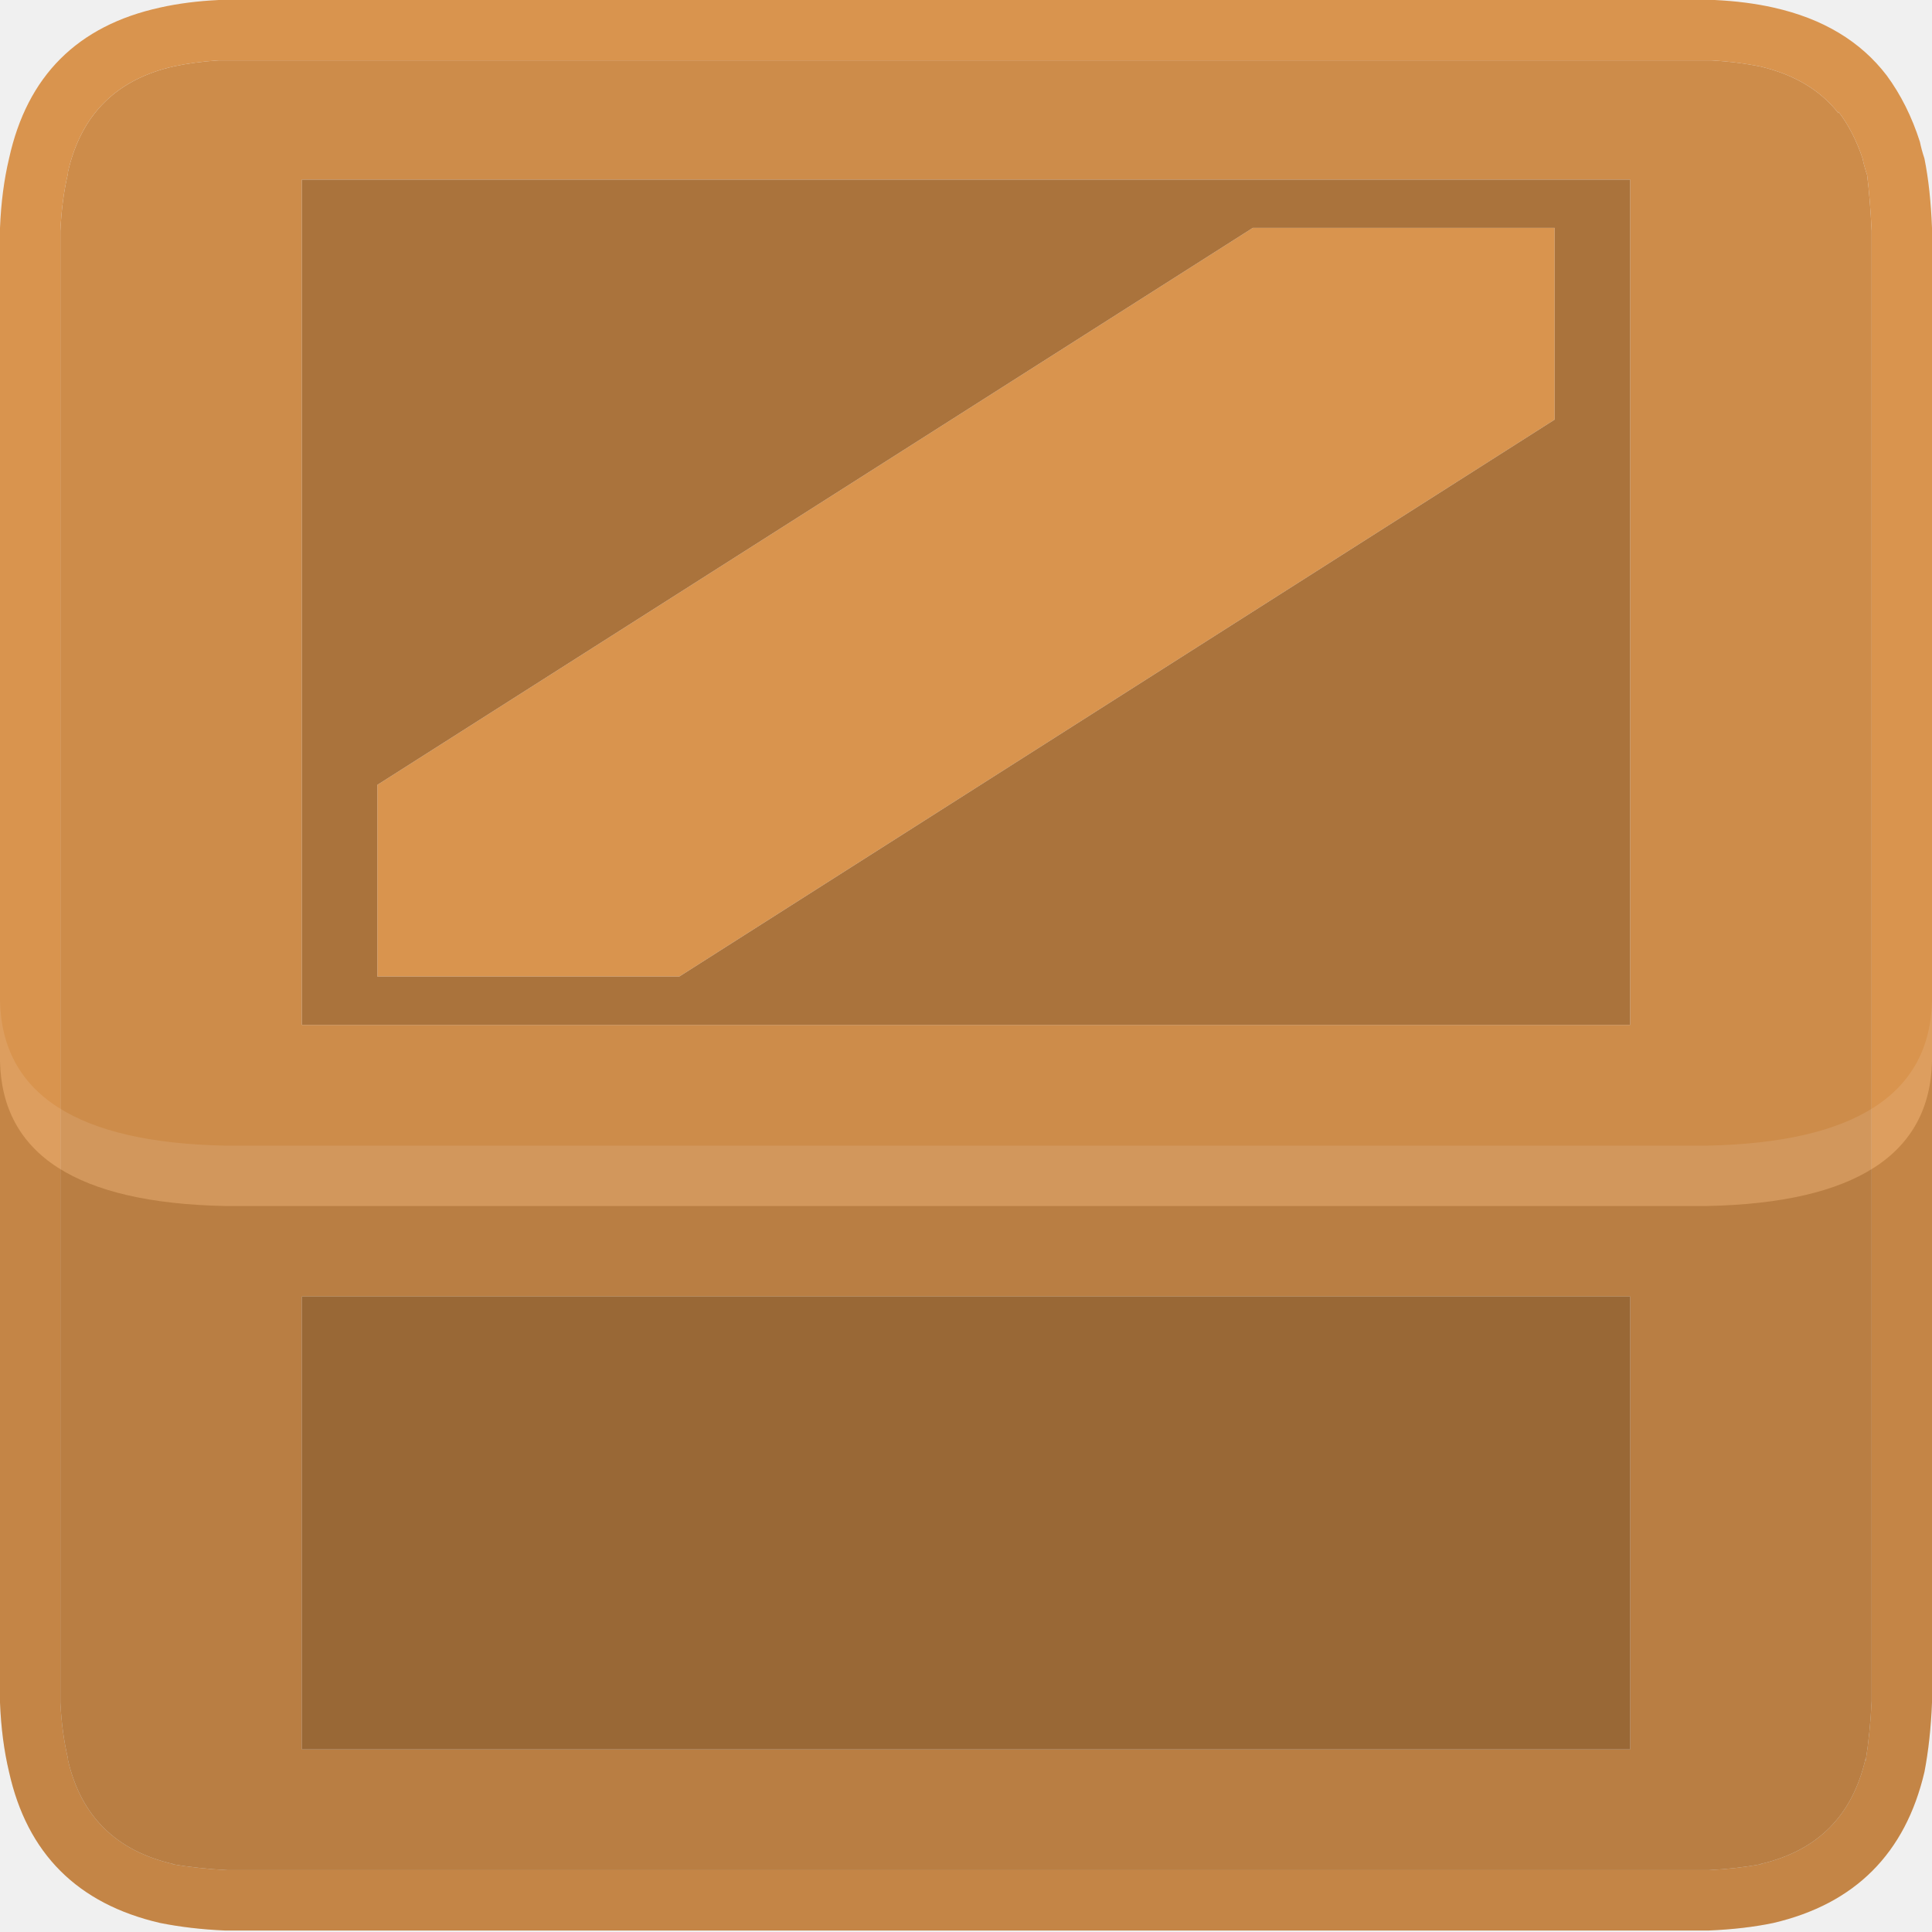
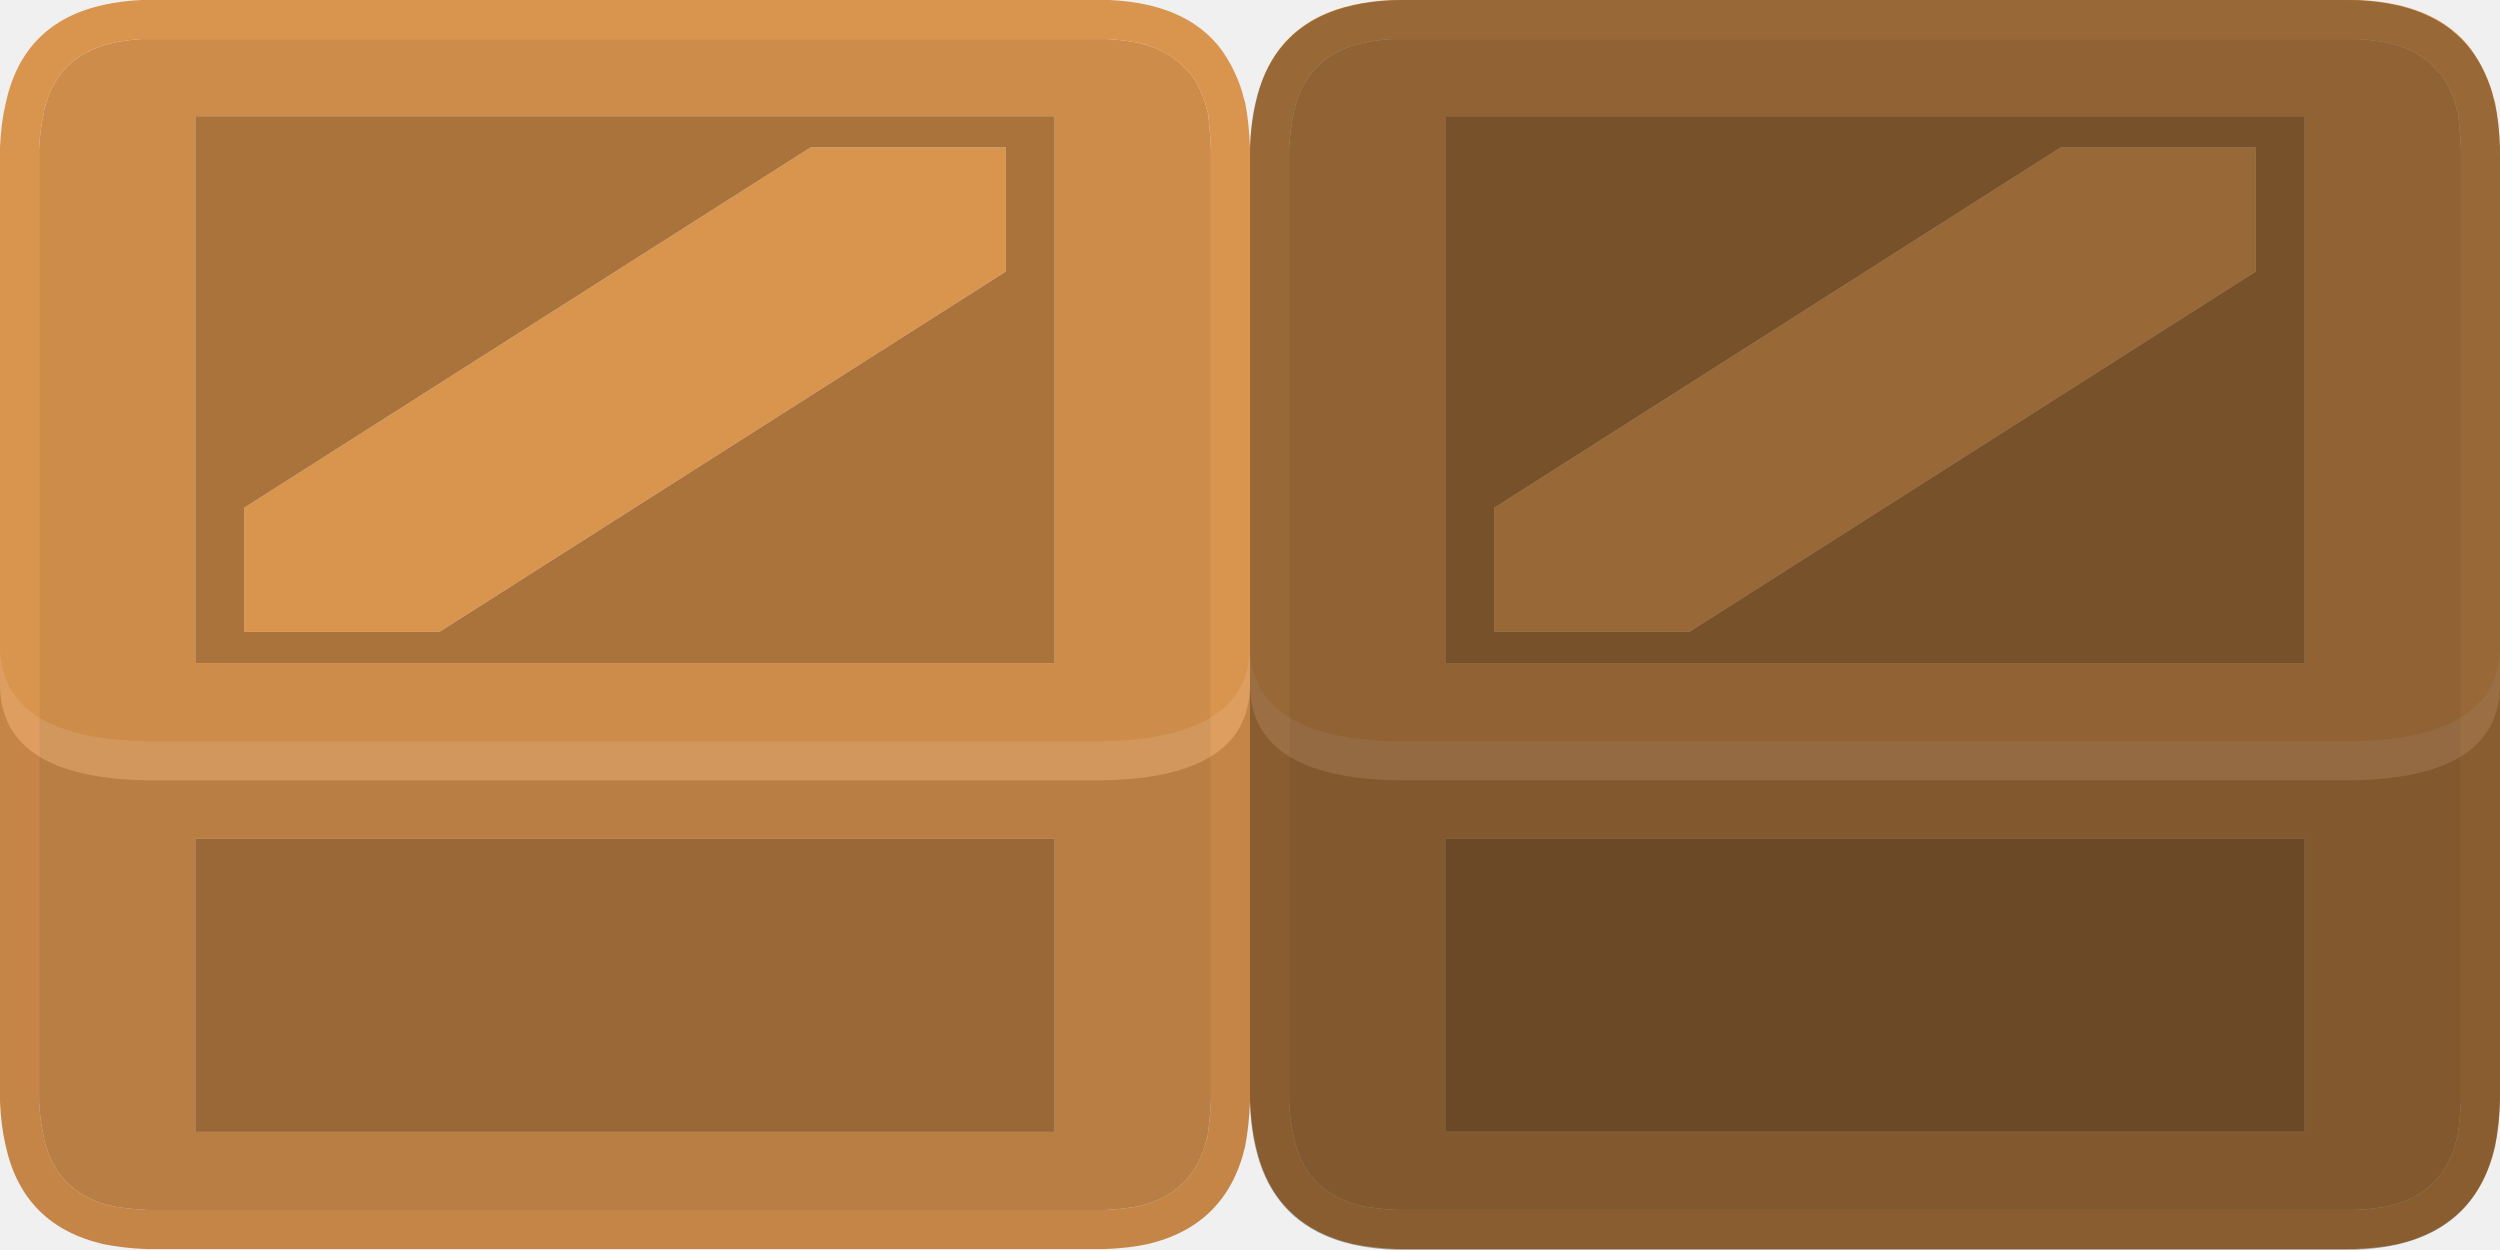
- <svg xmlns="http://www.w3.org/2000/svg" width="100%" height="100%" viewBox="0 0 48 48" version="1.1" xml:space="preserve" style="fill-rule:evenodd;clip-rule:evenodd;stroke-linejoin:round;stroke-miterlimit:2;">
-   <path d="M44.063,0.188c-0.451,-0.101 -0.938,-0.163 -1.463,-0.188l-37.163,0c-0.524,0.025 -1.012,0.087 -1.462,0.188c-2.05,0.45 -3.3,1.699 -3.75,3.749c-0.125,0.525 -0.2,1.101 -0.225,1.725l0,36.638c0.025,0.625 0.1,1.2 0.225,1.725c0.45,2.025 1.7,3.275 3.75,3.75c0.5,0.1 1.037,0.163 1.613,0.188l36.862,0c0.6,-0.025 1.137,-0.088 1.612,-0.188c2.025,-0.475 3.275,-1.725 3.75,-3.75c0.101,-0.525 0.163,-1.1 0.188,-1.725l0,-36.638c-0.025,-0.649 -0.087,-1.224 -0.188,-1.724c-0.05,-0.151 -0.087,-0.288 -0.112,-0.413c-0.2,-0.625 -0.475,-1.175 -0.825,-1.65c-0.65,-0.85 -1.587,-1.413 -2.813,-1.687m-1.537,1.312c0.425,0.025 0.825,0.075 1.2,0.15c0.85,0.2 1.5,0.587 1.95,1.163l0,-0.038c0.25,0.325 0.45,0.713 0.6,1.163c0.025,0.125 0.062,0.262 0.113,0.412c0.05,0.4 0.087,0.862 0.112,1.388l0,36.525c-0.025,0.525 -0.075,1.025 -0.15,1.5l0,-0.075c-0.325,1.425 -1.2,2.3 -2.625,2.625l0.038,0c-0.401,0.075 -0.838,0.125 -1.313,0.15l-36.788,0c-0.499,-0.025 -0.962,-0.075 -1.387,-0.15l0.038,0c-1.425,-0.325 -2.301,-1.188 -2.625,-2.588l0,-0.037c-0.101,-0.425 -0.163,-0.888 -0.188,-1.388l0,-36.562c0.025,-0.526 0.087,-1 0.188,-1.425l0,-0.038c0.324,-1.425 1.2,-2.3 2.625,-2.625c0.35,-0.075 0.725,-0.125 1.125,-0.15l37.087,0m-11.4,4.162l-21.75,13.838l0,4.763l7.5,0l21.75,-13.838l0,-4.763l-7.5,0Z" style="fill:#d9944e;fill-rule:nonzero;" />
-   <path d="M43.725,1.65c-0.375,-0.075 -0.775,-0.125 -1.2,-0.15l-37.088,0c-0.399,0.025 -0.774,0.075 -1.124,0.15c-1.425,0.325 -2.301,1.2 -2.625,2.625l0,0.037c-0.101,0.426 -0.163,0.9 -0.188,1.426l0,36.562c0.025,0.5 0.087,0.963 0.188,1.388l0,0.037c0.324,1.4 1.2,2.263 2.625,2.588l-0.038,0c0.425,0.075 0.888,0.125 1.387,0.15l36.788,0c0.475,-0.025 0.912,-0.075 1.313,-0.15l-0.038,0c1.425,-0.325 2.3,-1.2 2.625,-2.625l0,0.075c0.075,-0.475 0.125,-0.975 0.15,-1.5l0,-36.525c-0.025,-0.526 -0.062,-0.988 -0.112,-1.388c-0.051,-0.15 -0.088,-0.287 -0.113,-0.412c-0.15,-0.45 -0.35,-0.838 -0.6,-1.163l0,0.038c-0.45,-0.576 -1.1,-0.963 -1.95,-1.163m-36.225,41.813l0,-11.25l33,0l0,11.25l-33,0m0,-39.001l33,0l0,21.001l-33,0l0,-21.001Z" style="fill:#cd8c4a;fill-rule:nonzero;" />
-   <path d="M40.5,4.462l-33,0l0,21.001l33,0l0,-21.001m-31.125,15.038l21.75,-13.838l7.5,0l0,4.763l-21.75,13.838l-7.5,0l0,-4.763m-1.875,12.713l0,11.25l33,0l0,-11.25l-33,0Z" style="fill:#aa733c;fill-rule:nonzero;" />
-   <path d="M0,26.363c0.05,2.325 1.913,3.525 5.588,3.6l36.824,0c3.675,-0.075 5.538,-1.276 5.588,-3.6l0,-1.5c-0.05,2.325 -1.913,3.525 -5.588,3.6l-36.824,0c-3.675,-0.075 -5.538,-1.276 -5.588,-3.6l0,1.5Z" style="fill:#fff;fill-opacity:0.1;fill-rule:nonzero;" />
-   <path d="M0,26.363l0,15.937c0.025,0.625 0.1,1.2 0.225,1.725c0.45,2.025 1.7,3.275 3.75,3.75c0.5,0.1 1.037,0.163 1.613,0.188l36.862,0c0.6,-0.025 1.137,-0.088 1.612,-0.188c2.025,-0.475 3.275,-1.725 3.75,-3.75c0.101,-0.525 0.163,-1.1 0.188,-1.725l0,-15.937c-0.05,2.325 -1.913,3.525 -5.588,3.6l-36.824,0c-3.675,-0.075 -5.538,-1.275 -5.588,-3.6Z" style="fill-opacity:0.1;fill-rule:nonzero;" />
+ <svg xmlns="http://www.w3.org/2000/svg" width="100%" height="100%" viewBox="0 0 96 48" version="1.1" xml:space="preserve" style="fill-rule:evenodd;clip-rule:evenodd;stroke-linejoin:round;stroke-miterlimit:2;">
+   <path d="M44.063,0.188C43.612,0.087 43.125,0.025 42.6,0L5.437,0C4.913,0.025 4.425,0.087 3.975,0.188C1.925,0.638 0.675,1.887 0.225,3.937C0.1,4.462 0.025,5.038 0,5.662L0,42.3C0.025,42.925 0.1,43.5 0.225,44.025C0.675,46.05 1.925,47.3 3.975,47.775C4.475,47.875 5.012,47.938 5.588,47.963L42.45,47.963C43.05,47.938 43.587,47.875 44.062,47.775C46.087,47.3 47.337,46.05 47.812,44.025C47.913,43.5 47.975,42.925 48,42.3L48,5.662C47.975,5.013 47.913,4.438 47.812,3.938C47.762,3.787 47.725,3.65 47.7,3.525C47.5,2.9 47.225,2.35 46.875,1.875C46.225,1.025 45.288,0.462 44.062,0.188M42.525,1.5C42.95,1.525 43.35,1.575 43.725,1.65C44.575,1.85 45.225,2.237 45.675,2.813L45.675,2.775C45.925,3.1 46.125,3.488 46.275,3.938C46.3,4.063 46.337,4.2 46.388,4.35C46.438,4.75 46.475,5.212 46.5,5.738L46.5,42.263C46.475,42.788 46.425,43.288 46.35,43.763L46.35,43.688C46.025,45.113 45.15,45.988 43.725,46.313L43.763,46.313C43.362,46.388 42.925,46.438 42.45,46.463L5.662,46.463C5.163,46.438 4.7,46.388 4.275,46.313L4.313,46.313C2.888,45.988 2.012,45.125 1.688,43.725L1.688,43.688C1.587,43.263 1.525,42.8 1.5,42.3L1.5,5.738C1.525,5.212 1.587,4.738 1.688,4.313L1.688,4.275C2.012,2.85 2.888,1.975 4.313,1.65C4.663,1.575 5.038,1.525 5.438,1.5L42.525,1.5M31.125,5.662L9.375,19.5L9.375,24.263L16.875,24.263L38.625,10.425L38.625,5.662L31.125,5.662Z" style="fill:rgb(217,148,78);fill-rule:nonzero;" />
+   <path d="M43.725,1.65C43.35,1.575 42.95,1.525 42.525,1.5L5.437,1.5C5.038,1.525 4.663,1.575 4.313,1.65C2.888,1.975 2.012,2.85 1.688,4.275L1.688,4.312C1.587,4.738 1.525,5.212 1.5,5.738L1.5,42.3C1.525,42.8 1.587,43.263 1.688,43.688L1.688,43.725C2.012,45.125 2.888,45.988 4.313,46.313L4.275,46.313C4.7,46.388 5.163,46.438 5.662,46.463L42.45,46.463C42.925,46.438 43.362,46.388 43.763,46.313L43.725,46.313C45.15,45.988 46.025,45.113 46.35,43.688L46.35,43.763C46.425,43.288 46.475,42.788 46.5,42.263L46.5,5.738C46.475,5.212 46.438,4.75 46.388,4.35C46.337,4.2 46.3,4.063 46.275,3.938C46.125,3.488 45.925,3.1 45.675,2.775L45.675,2.813C45.225,2.237 44.575,1.85 43.725,1.65M7.5,43.463L7.5,32.213L40.5,32.213L40.5,43.463L7.5,43.463M7.5,4.462L40.5,4.462L40.5,25.463L7.5,25.463L7.5,4.462Z" style="fill:rgb(205,140,74);fill-rule:nonzero;" />
+   <path d="M40.5,4.462L7.5,4.462L7.5,25.463L40.5,25.463L40.5,4.462M9.375,19.5L31.125,5.662L38.625,5.662L38.625,10.425L16.875,24.263L9.375,24.263L9.375,19.5M7.5,32.213L7.5,43.463L40.5,43.463L40.5,32.213L7.5,32.213Z" style="fill:rgb(170,115,60);fill-rule:nonzero;" />
+   <path d="M0,26.363C0.05,28.688 1.913,29.888 5.588,29.963L42.412,29.963C46.087,29.888 47.95,28.687 48,26.363L48,24.863C47.95,27.188 46.087,28.388 42.412,28.463L5.588,28.463C1.913,28.388 0.05,27.187 0,24.863L0,26.363Z" style="fill:white;fill-opacity:0.1;fill-rule:nonzero;" />
+   <path d="M0,26.363L0,42.3C0.025,42.925 0.1,43.5 0.225,44.025C0.675,46.05 1.925,47.3 3.975,47.775C4.475,47.875 5.012,47.938 5.588,47.963L42.45,47.963C43.05,47.938 43.587,47.875 44.062,47.775C46.087,47.3 47.337,46.05 47.812,44.025C47.913,43.5 47.975,42.925 48,42.3L48,26.363C47.95,28.688 46.087,29.888 42.412,29.963L5.588,29.963C1.913,29.888 0.05,28.688 0,26.363Z" style="fill-opacity:0.1;fill-rule:nonzero;" />
+   <g transform="matrix(1,0,0,1,48,0)">
+     <path d="M5.438,0C4.913,0.025 4.425,0.088 3.975,0.188C1.925,0.637 0.675,1.888 0.225,3.937C0.1,4.463 0.025,5.037 0,5.663L0,42.3C0.025,42.925 0.1,43.5 0.225,44.025C0.675,46.05 1.925,47.3 3.975,47.775C4.475,47.875 5.012,47.938 5.588,47.962L42.45,47.962C43.05,47.938 43.587,47.875 44.062,47.775C46.087,47.3 47.337,46.05 47.812,44.025C47.913,43.5 47.975,42.925 48,42.3L48,5.663C47.975,5.013 47.913,4.438 47.812,3.938C47.762,3.787 47.725,3.65 47.7,3.525C47.5,2.9 47.225,2.35 46.875,1.875C46.225,1.025 45.288,0.463 44.062,0.188C43.612,0.088 43.125,0.025 42.6,0L5.438,0M4.313,1.65C4.663,1.575 5.038,1.525 5.438,1.5L42.525,1.5C42.95,1.525 43.35,1.575 43.725,1.65C44.575,1.85 45.225,2.237 45.675,2.813L45.675,2.775C45.925,3.1 46.125,3.488 46.275,3.938C46.3,4.063 46.337,4.2 46.388,4.35C46.438,4.75 46.475,5.212 46.5,5.738L46.5,42.262C46.475,42.788 46.425,43.287 46.35,43.762L46.35,43.687C46.025,45.113 45.15,45.988 43.725,46.313L43.763,46.313C43.362,46.387 42.925,46.438 42.45,46.462L5.662,46.462C5.163,46.438 4.7,46.387 4.275,46.313L4.313,46.313C2.888,45.988 2.012,45.125 1.688,43.725L1.688,43.688C1.587,43.262 1.525,42.8 1.5,42.3L1.5,5.738C1.525,5.212 1.587,4.737 1.688,4.313L1.688,4.275C2.012,2.85 2.888,1.975 4.313,1.65M31.125,5.663L9.375,19.5L9.375,24.262L16.875,24.262L38.625,10.425L38.625,5.663L31.125,5.663Z" style="fill:rgb(217,148,78);fill-rule:nonzero;" />
+   </g>
+   <g transform="matrix(1,0,0,1,48,0)">
+     <path d="M5.438,1.5C5.038,1.525 4.663,1.575 4.313,1.65C2.888,1.975 2.012,2.85 1.688,4.275L1.688,4.312C1.587,4.737 1.525,5.212 1.5,5.738L1.5,42.3C1.525,42.8 1.587,43.262 1.688,43.688L1.688,43.725C2.012,45.125 2.888,45.988 4.313,46.313L4.275,46.313C4.7,46.387 5.163,46.438 5.662,46.462L42.45,46.462C42.925,46.438 43.362,46.387 43.763,46.313L43.725,46.313C45.15,45.988 46.025,45.113 46.35,43.688L46.35,43.762C46.425,43.288 46.475,42.788 46.5,42.262L46.5,5.738C46.475,5.212 46.438,4.75 46.388,4.35C46.337,4.2 46.3,4.063 46.275,3.938C46.125,3.488 45.925,3.1 45.675,2.775L45.675,2.813C45.225,2.237 44.575,1.85 43.725,1.65C43.35,1.575 42.95,1.525 42.525,1.5L5.437,1.5M7.5,25.462L7.5,4.462L40.5,4.462L40.5,25.462L7.5,25.462M7.5,32.212L40.5,32.212L40.5,43.462L7.5,43.462L7.5,32.212Z" style="fill:rgb(205,140,74);fill-rule:nonzero;" />
+   </g>
+   <g transform="matrix(1,0,0,1,48,0)">
+     <path d="M40.5,32.212L7.5,32.212L7.5,43.462L40.5,43.462L40.5,32.212M7.5,4.462L7.5,25.462L40.5,25.462L40.5,4.462L7.5,4.462M9.375,19.5L31.125,5.663L38.625,5.663L38.625,10.425L16.875,24.262L9.375,24.262L9.375,19.5Z" style="fill:rgb(170,115,60);fill-rule:nonzero;" />
+   </g>
+   <g transform="matrix(1,0,0,1,48,0)">
+     <path d="M0,26.363C0.05,28.688 1.913,29.887 5.588,29.962L42.412,29.962C46.087,29.887 47.95,28.688 48,26.363L48,24.863C47.95,27.188 46.087,28.387 42.412,28.462L5.588,28.462C1.913,28.387 0.05,27.188 0,24.863L0,26.363Z" style="fill:white;fill-opacity:0.1;fill-rule:nonzero;" />
+   </g>
+   <g transform="matrix(1,0,0,1,48,0)">
+     <path d="M5.588,29.962C1.913,29.887 0.05,28.688 0,26.363L0,42.3C0.025,42.925 0.1,43.5 0.225,44.025C0.675,46.05 1.925,47.3 3.975,47.775C4.475,47.875 5.012,47.938 5.588,47.962L42.45,47.962C43.05,47.938 43.587,47.875 44.062,47.775C46.087,47.3 47.337,46.05 47.812,44.025C47.913,43.5 47.975,42.925 48,42.3L48,26.363C47.95,28.688 46.087,29.887 42.412,29.962L5.588,29.962Z" style="fill-opacity:0.1;fill-rule:nonzero;" />
+   </g>
+   <g id="Layer0_43_MEMBER_1_FILL" transform="matrix(1,0,0,1,48,0)">
+     <path d="M5.963,0C1.987,0 0,1.988 0,5.962L0,42.038C0,46.012 1.987,48 5.963,48L42.037,48C46.013,48 48,46.012 48,42.038L48,5.962C48,1.988 46.013,0 42.037,0L5.963,0Z" style="fill-opacity:0.3;fill-rule:nonzero;" />
+   </g>
</svg>
